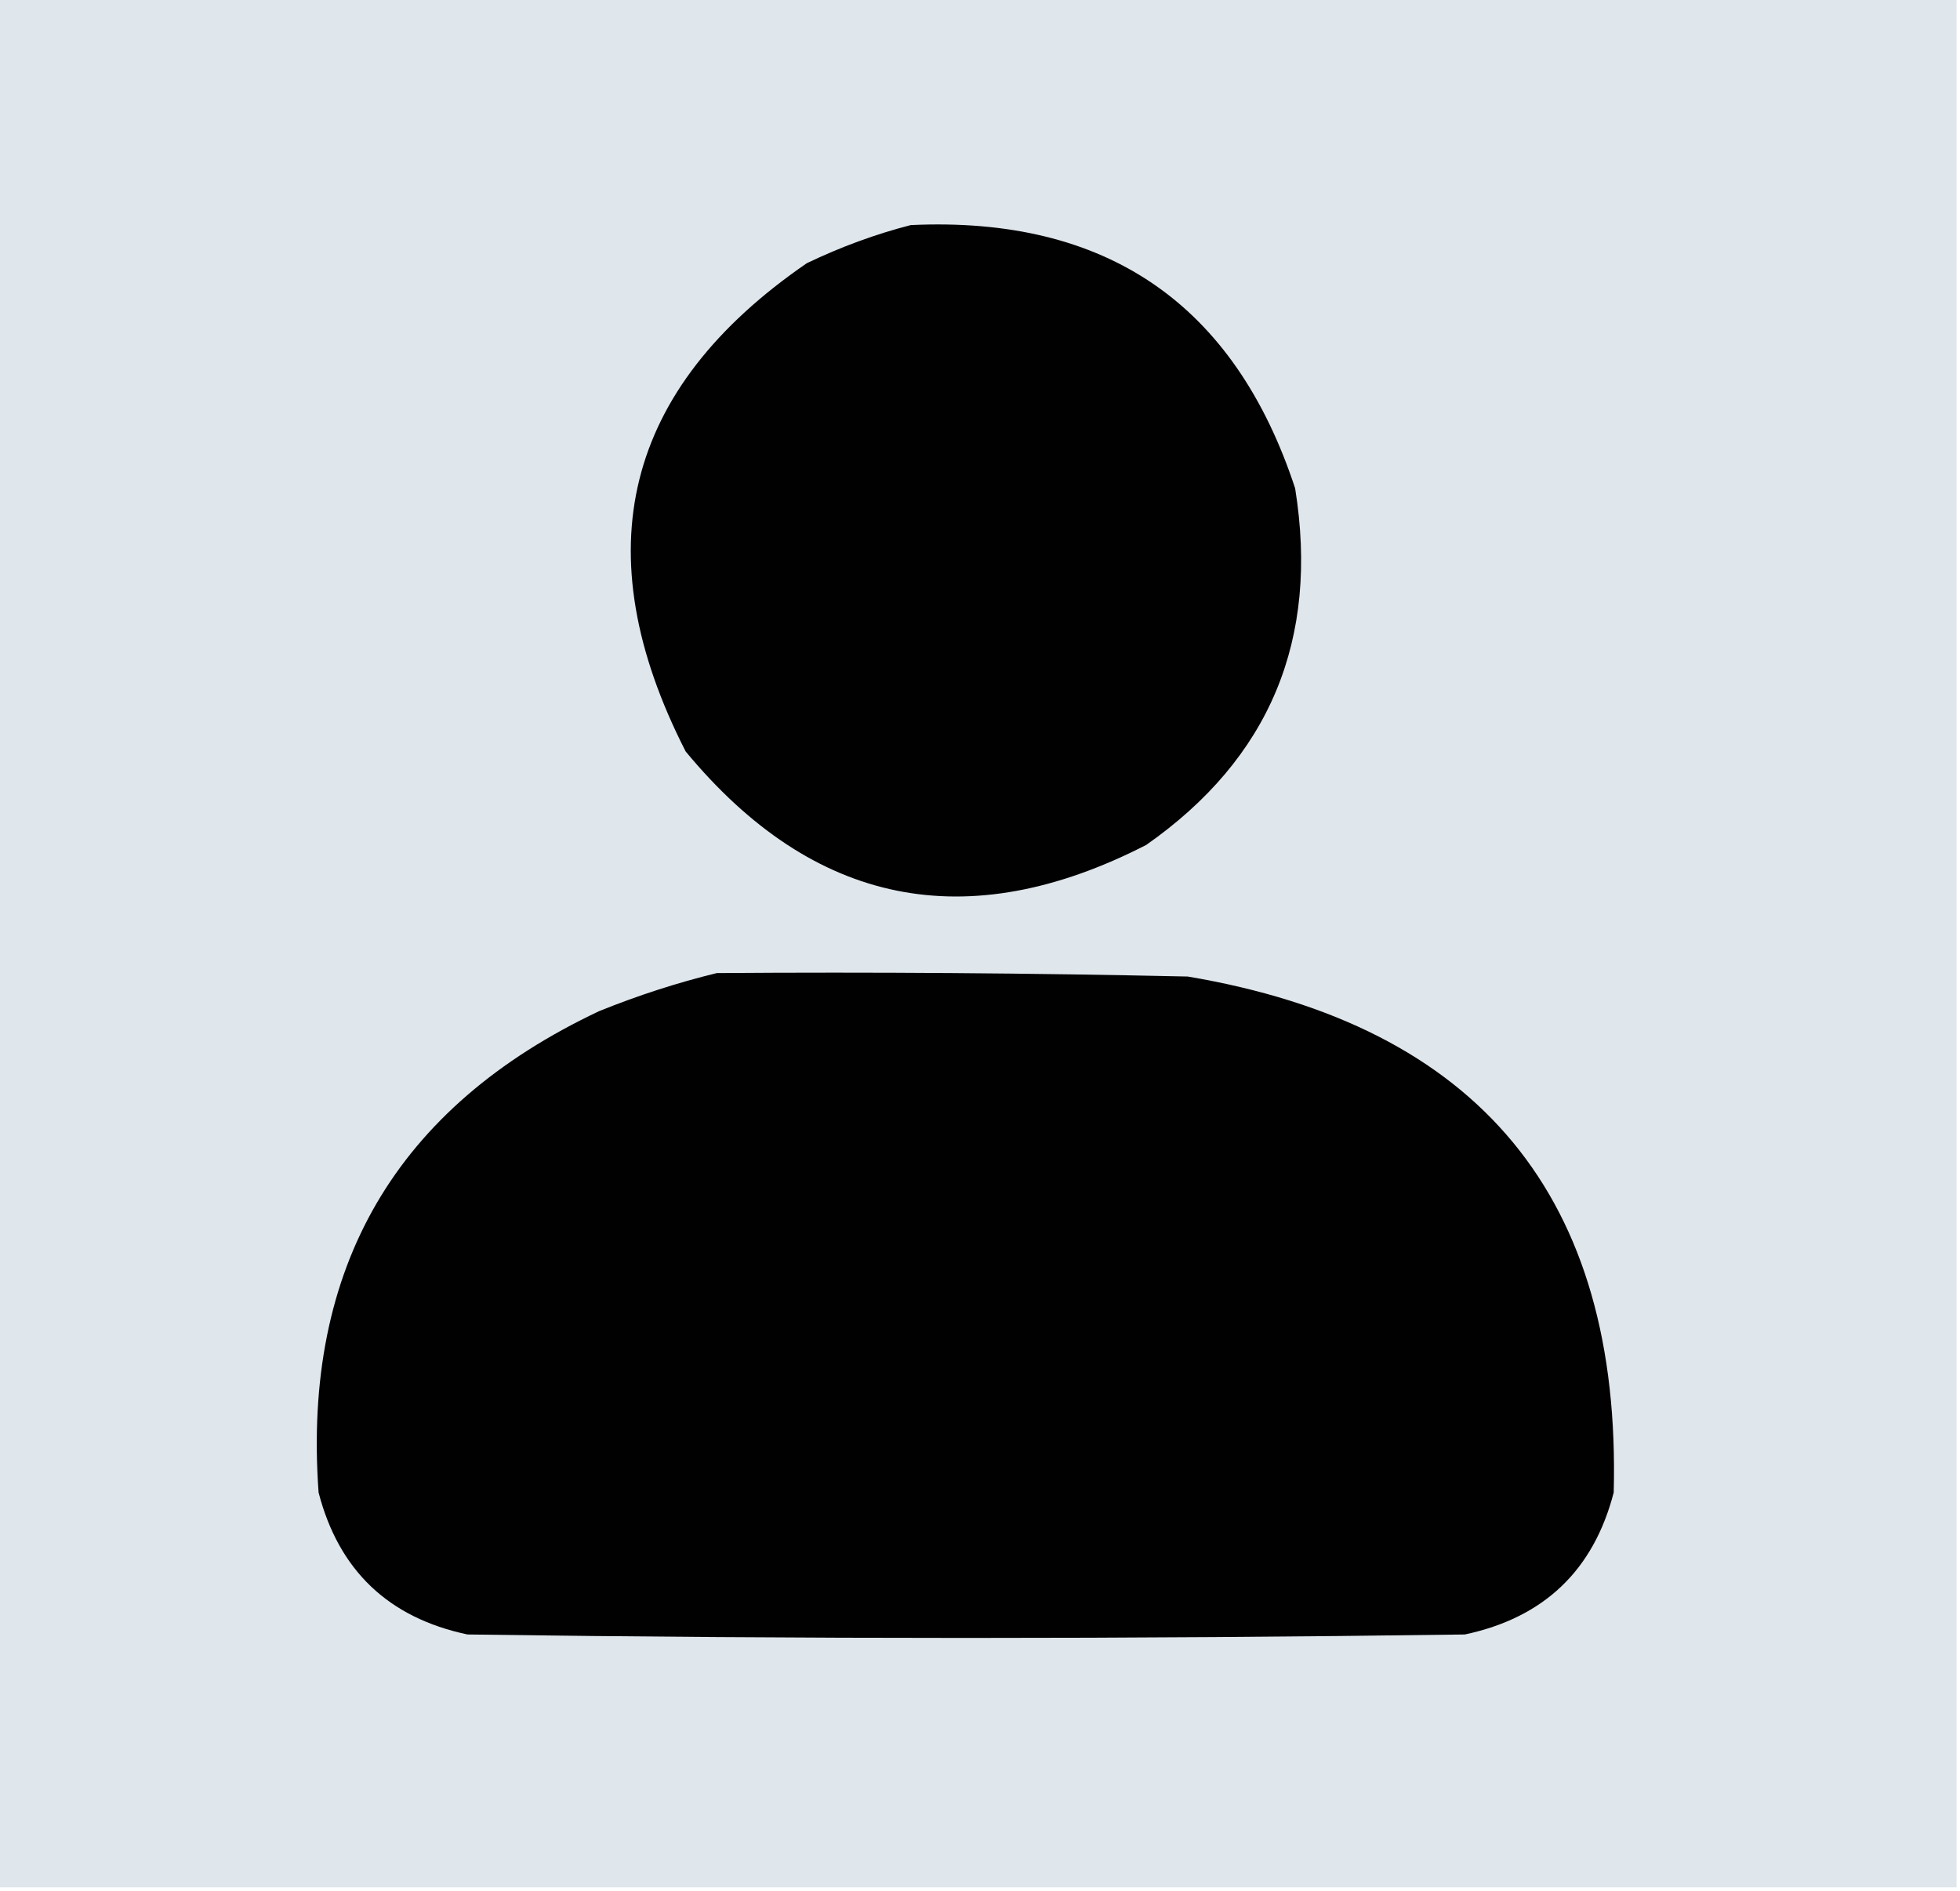
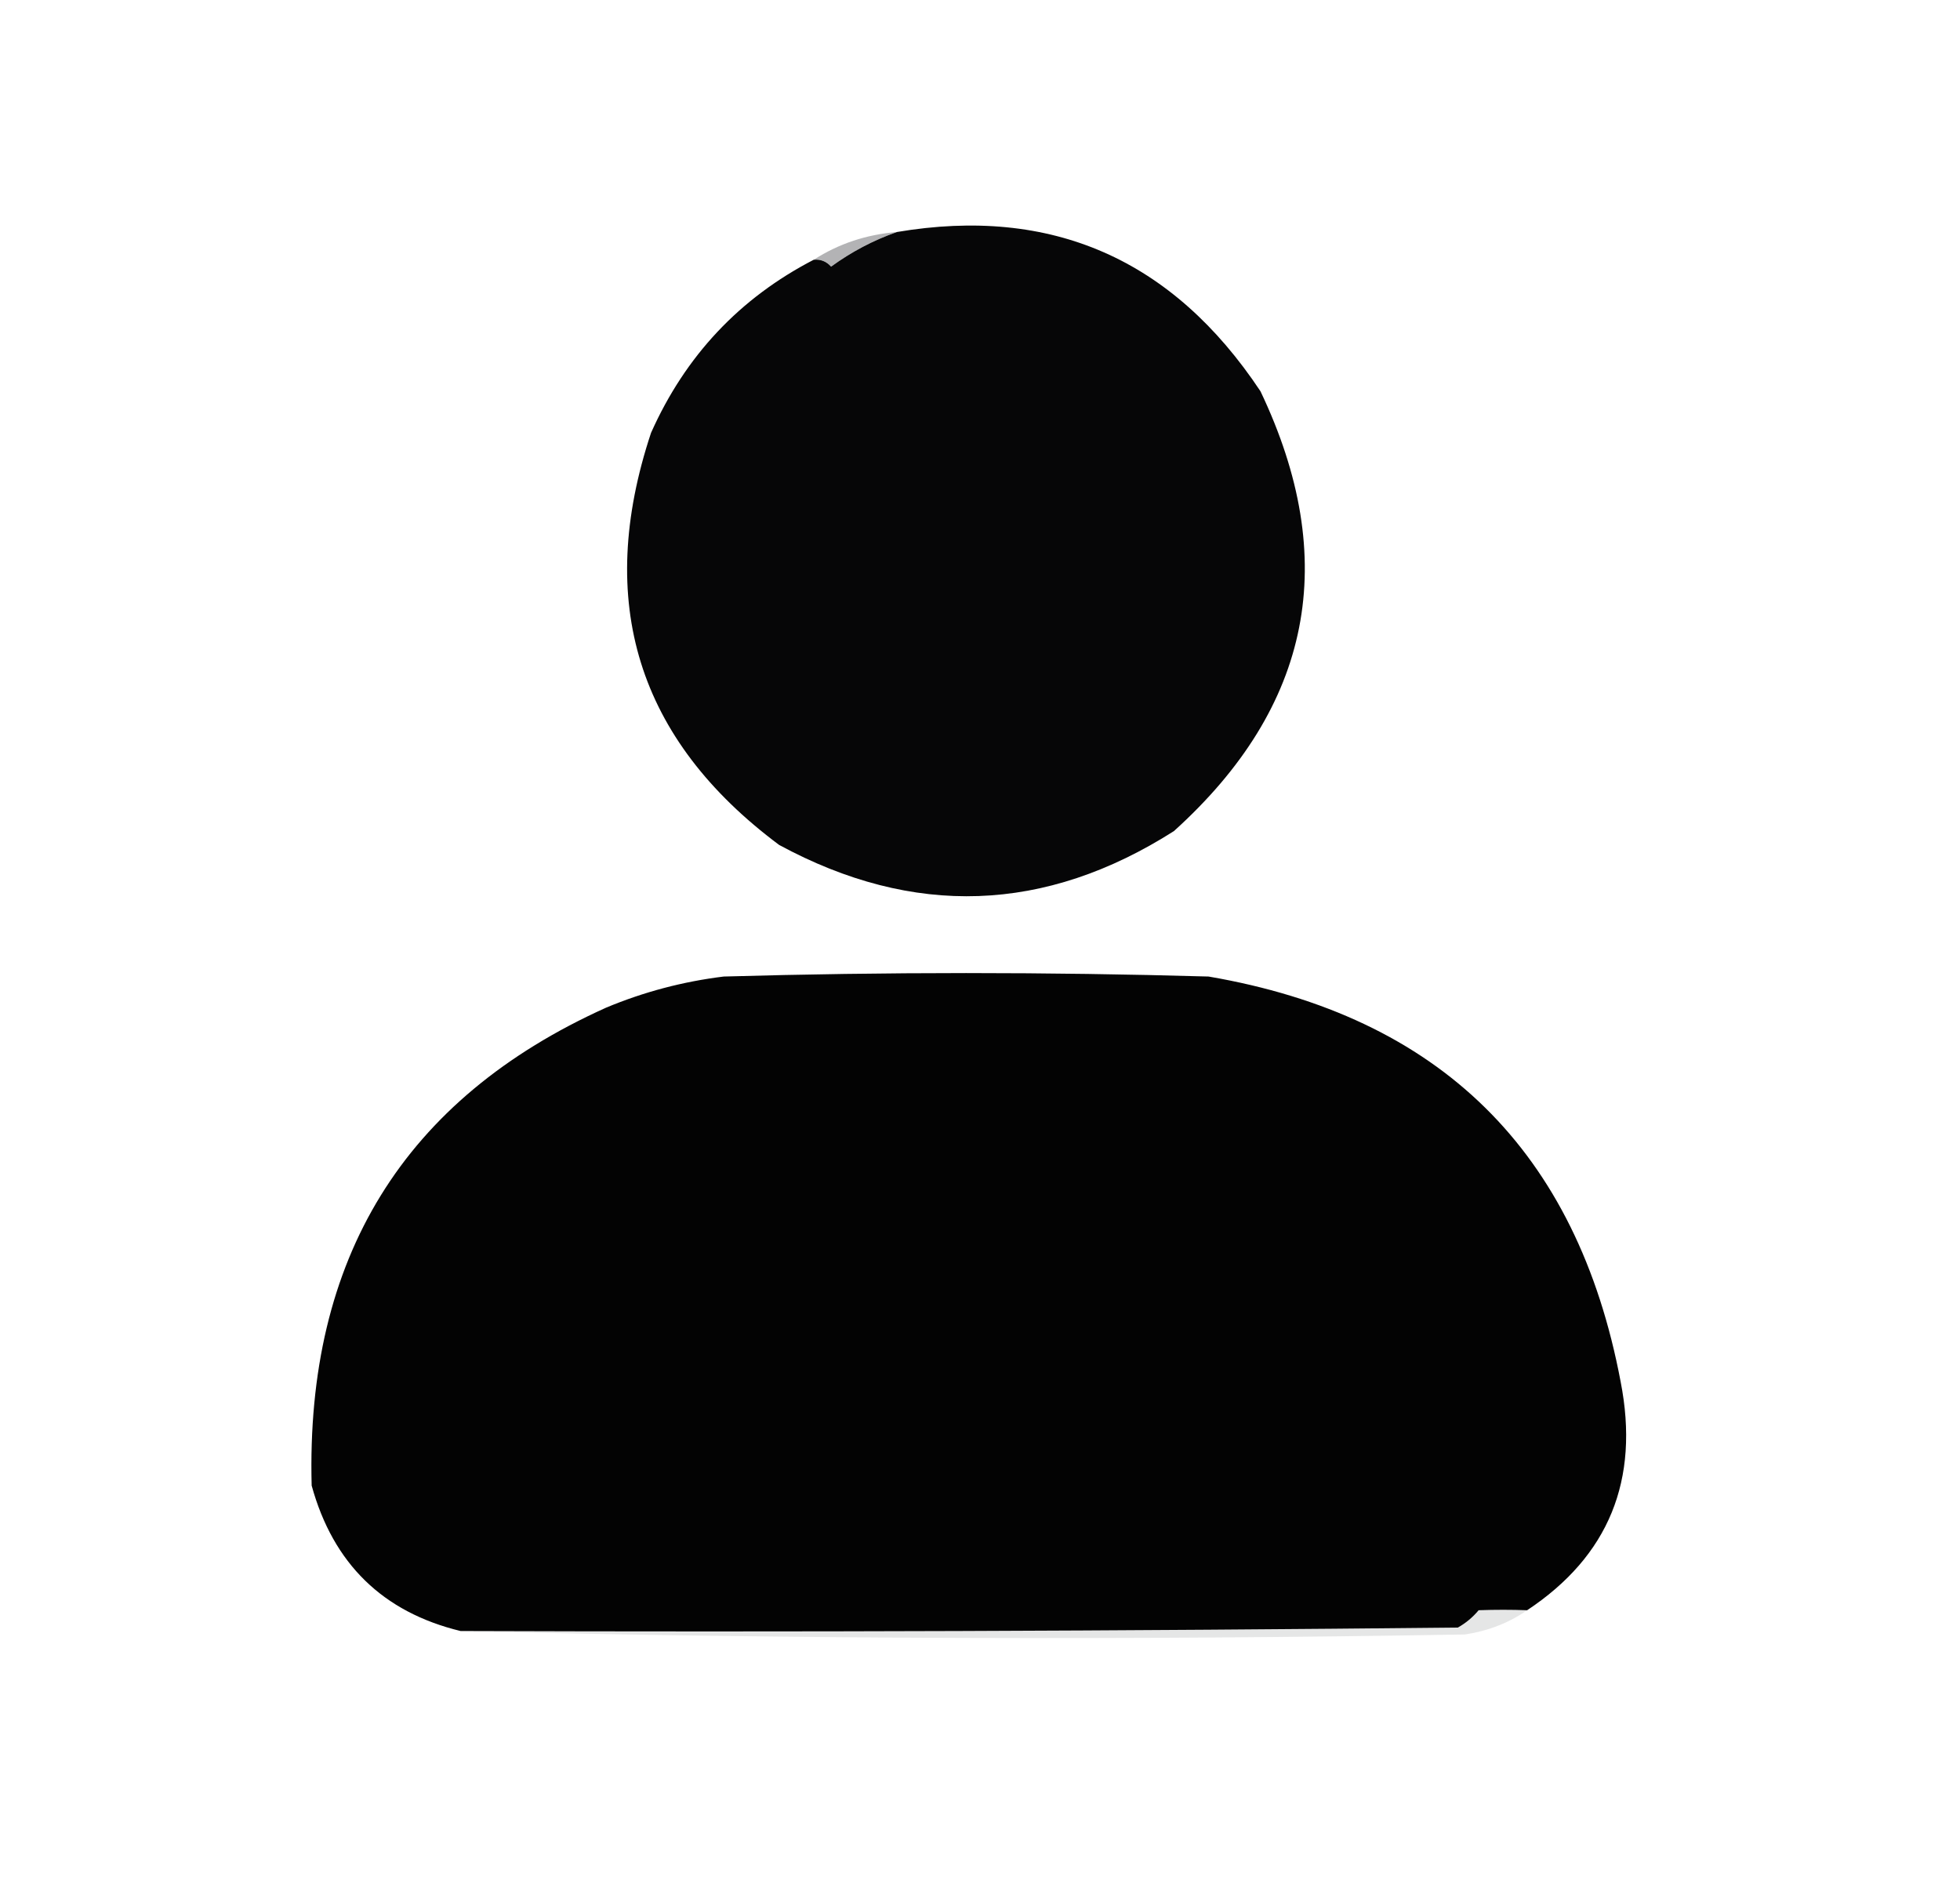
<svg xmlns="http://www.w3.org/2000/svg" version="1.1" width="283px" height="273px" style="shape-rendering:geometricPrecision; text-rendering:geometricPrecision; image-rendering:optimizeQuality; fill-rule:evenodd; clip-rule:evenodd">
  <g>
-     <path style="opacity:1" fill="#dfe6ec" d="M -0.5,-0.5 C 93.833,-0.5 188.167,-0.5 282.5,-0.5C 282.5,90.5 282.5,181.5 282.5,272.5C 188.167,272.5 93.833,272.5 -0.5,272.5C -0.5,181.5 -0.5,90.5 -0.5,-0.5 Z" />
-   </g>
-   <g>
-     <path style="opacity:1" fill="#010102" d="M 131.5,32.5 C 159.728,31.182 178.228,43.849 187,70.5C 190.513,92.333 183.346,109.5 165.5,122C 139.605,135.288 117.439,130.788 99,108.5C 84.256,79.641 90.09,56.141 116.5,38C 121.434,35.637 126.434,33.803 131.5,32.5 Z" />
-   </g>
-   <g>
-     <path style="opacity:1" fill="#010101" d="M 103.5,140.5 C 126.169,140.333 148.836,140.5 171.5,141C 213.61,148.102 234.11,172.935 233,215.5C 230.09,226.743 222.923,233.576 211.5,236C 163.5,236.667 115.5,236.667 67.5,236C 56.086,233.585 48.919,226.752 46,215.5C 43.653,183.02 57.153,159.853 86.5,146C 92.147,143.718 97.813,141.885 103.5,140.5 Z" />
+     <path style="opacity:0.004" fill="#fefffe" d="M 242.5,2.5 C 243.833,3.167 243.833,3.167 242.5,2.5 Z" />
+   </g>
+   <g>
+     <path style="opacity:0.004" fill="#fefffe" d="M 4.5,12.5 C 5.833,13.167 5.833,13.167 4.5,12.5 Z" />
+   </g>
+   <g>
+     <path style="opacity:0.004" fill="#fefffe" d="M 141.5,13.5 C 142.833,14.167 142.833,14.167 141.5,13.5 Z" />
+   </g>
+   <g>
+     <path style="opacity:0.004" fill="#fefffe" d="M 152.5,14.5 C 153.833,15.167 153.833,15.167 152.5,14.5 Z" />
+   </g>
+   <g>
+     <path style="opacity:0.004" fill="#fefffe" d="M 224.5,14.5 C 225.833,15.167 225.833,15.167 224.5,14.5 Z" />
+   </g>
+   <g>
+     <path style="opacity:0.004" fill="#fefffe" d="M 130.5,18.5 C 131.833,19.167 131.833,19.167 130.5,18.5 Z" />
+   </g>
+   <g>
+     <path style="opacity:0.004" fill="#fefffe" d="M 274.5,18.5 C 275.833,19.167 275.833,19.167 274.5,18.5 Z" />
+   </g>
+   <g>
+     <path style="opacity:0.004" fill="#fefffe" d="M 6.5,22.5 C 7.833,23.167 7.833,23.167 6.5,22.5 Z" />
+   </g>
+   <g>
+     <path style="opacity:0.004" fill="#fefffe" d="M 40.5,24.5 C 41.833,25.167 41.833,25.167 40.5,24.5 Z" />
+   </g>
+   <g>
+     <path style="opacity:0.004" fill="#fefffe" d="M 22.5,30.5 C 23.833,31.167 23.833,31.167 22.5,30.5 Z" />
+   </g>
+   <g>
+     <path style="opacity:0.995" fill="#050506" d="M 117.5,37.5 C 118.496,37.414 119.329,37.748 120,38.5C 122.946,36.356 126.112,34.689 129.5,33.5C 151.809,29.729 169.309,37.396 182,56.5C 193.598,80.841 189.432,102.007 169.5,120C 150.903,131.838 131.903,132.505 112.5,122C 92.058,106.761 85.892,86.928 94,62.5C 98.96,51.376 106.794,43.042 117.5,37.5 Z" />
+   </g>
+   <g>
+     <path style="opacity:0.004" fill="#fefffe" d="M 12.5,34.5 C 13.833,35.167 13.833,35.167 12.5,34.5 Z" />
+   </g>
+   <g>
+     <path style="opacity:0.439" fill="#515357" d="M 129.5,33.5 C 126.112,34.689 122.946,36.356 120,38.5C 119.329,37.748 118.496,37.414 117.5,37.5C 121.085,35.194 125.085,33.861 129.5,33.5 Z" />
+   </g>
+   <g>
+     <path style="opacity:0.004" fill="#fefffe" d="M 211.5,36.5 C 212.833,37.167 212.833,37.167 211.5,36.5 Z" />
+   </g>
+   <g>
+     <path style="opacity:0.004" fill="#fefffe" d="M 87.5,46.5 C 88.833,47.167 88.833,47.167 87.5,46.5 Z" />
+   </g>
+   <g>
+     <path style="opacity:0.004" fill="#fefffe" d="M 221.5,47.5 C 222.833,48.167 222.833,48.167 221.5,47.5 Z" />
+   </g>
+   <g>
+     <path style="opacity:0.004" fill="#fefffe" d="M 244.5,48.5 C 245.833,49.167 245.833,49.167 244.5,48.5 Z" />
+   </g>
+   <g>
+     <path style="opacity:0.004" fill="#fefffe" d="M 189.5,49.5 C 190.833,50.167 190.833,50.167 189.5,49.5 Z" />
+   </g>
+   <g>
+     <path style="opacity:0.004" fill="#fefffe" d="M 267.5,52.5 C 268.833,53.167 268.833,53.167 267.5,52.5 Z" />
+   </g>
+   <g>
+     <path style="opacity:0.004" fill="#fefffe" d="M 278.5,53.5 C 279.833,54.167 279.833,54.167 278.5,53.5 Z" />
+   </g>
+   <g>
+     <path style="opacity:0.004" fill="#fefffe" d="M 59.5,56.5 C 60.833,57.167 60.833,57.167 59.5,56.5 Z" />
+   </g>
+   <g>
+     <path style="opacity:0.004" fill="#fefffe" d="M 273.5,58.5 C 274.833,59.167 274.833,59.167 273.5,58.5 Z" />
+   </g>
+   <g>
+     <path style="opacity:0.004" fill="#fefffe" d="M 85.5,60.5 C 86.833,61.167 86.833,61.167 85.5,60.5 Z" />
+   </g>
+   <g>
+     <path style="opacity:0.004" fill="#fefffe" d="M 10.5,66.5 C 11.833,67.167 11.833,67.167 10.5,66.5 Z" />
+   </g>
+   <g>
+     <path style="opacity:0.004" fill="#fefffe" d="M 273.5,79.5 C 274.833,80.167 274.833,80.167 273.5,79.5 Z" />
+   </g>
+   <g>
+     <path style="opacity:0.004" fill="#fefffe" d="M 79.5,81.5 C 80.833,82.167 80.833,82.167 79.5,81.5 Z" />
+   </g>
+   <g>
+     <path style="opacity:0.004" fill="#fefffe" d="M 265.5,81.5 C 266.833,82.167 266.833,82.167 265.5,81.5 Z" />
+   </g>
+   <g>
+     <path style="opacity:0.004" fill="#fefffe" d="M 237.5,94.5 C 238.833,95.167 238.833,95.167 237.5,94.5 Z" />
+   </g>
+   <g>
+     <path style="opacity:0.004" fill="#fefffe" d="M 191.5,98.5 C 192.833,99.167 192.833,99.167 191.5,98.5 Z" />
+   </g>
+   <g>
+     <path style="opacity:0.004" fill="#fefffe" d="M 200.5,101.5 C 201.833,102.167 201.833,102.167 200.5,101.5 Z" />
+   </g>
+   <g>
+     <path style="opacity:0.004" fill="#fefffe" d="M 44.5,104.5 C 45.833,105.167 45.833,105.167 44.5,104.5 Z" />
+   </g>
+   <g>
+     <path style="opacity:0.004" fill="#fefffe" d="M 278.5,104.5 C 279.833,105.167 279.833,105.167 278.5,104.5 Z" />
+   </g>
+   <g>
+     <path style="opacity:0.004" fill="#fefffe" d="M 17.5,107.5 C 18.833,108.167 18.833,108.167 17.5,107.5 Z" />
+   </g>
+   <g>
+     <path style="opacity:0.004" fill="#fefffe" d="M 247.5,108.5 C 248.833,109.167 248.833,109.167 247.5,108.5 Z" />
+   </g>
+   <g>
+     <path style="opacity:0.004" fill="#fefffe" d="M 268.5,111.5 C 269.833,112.167 269.833,112.167 268.5,111.5 Z" />
+   </g>
+   <g>
+     <path style="opacity:0.004" fill="#fefffe" d="M 83.5,116.5 C 84.833,117.167 84.833,117.167 83.5,116.5 Z" />
+   </g>
+   <g>
+     <path style="opacity:0.004" fill="#fefffe" d="M 51.5,118.5 C 52.833,119.167 52.833,119.167 51.5,118.5 Z" />
+   </g>
+   <g>
+     <path style="opacity:0.004" fill="#fefffe" d="M 271.5,120.5 C 272.833,121.167 272.833,121.167 271.5,120.5 Z" />
+   </g>
+   <g>
+     <path style="opacity:0.004" fill="#fefffe" d="M 263.5,122.5 C 264.833,123.167 264.833,123.167 263.5,122.5 Z" />
+   </g>
+   <g>
+     <path style="opacity:0.004" fill="#fefffe" d="M 196.5,123.5 C 197.833,124.167 197.833,124.167 196.5,123.5 Z" />
+   </g>
+   <g>
+     <path style="opacity:0.004" fill="#fefffe" d="M 114.5,127.5 C 115.833,128.167 115.833,128.167 114.5,127.5 Z" />
+   </g>
+   <g>
+     <path style="opacity:0.004" fill="#fefffe" d="M 98.5,131.5 C 99.833,132.167 99.833,132.167 98.5,131.5 Z" />
+   </g>
+   <g>
+     <path style="opacity:0.004" fill="#fefffe" d="M 217.5,135.5 C 218.833,136.167 218.833,136.167 217.5,135.5 Z" />
+   </g>
+   <g>
+     <path style="opacity:0.994" fill="#020202" d="M 220.5,232.5 C 218.209,232.416 215.875,232.416 213.5,232.5C 212.646,233.522 211.646,234.355 210.5,235C 162.501,235.5 114.501,235.667 66.5,235.5C 55.272,232.773 48.105,225.773 45,214.5C 44.128,181.667 58.295,158.667 87.5,145.5C 92.945,143.222 98.612,141.722 104.5,141C 127.833,140.333 151.167,140.333 174.5,141C 207.891,146.725 227.724,166.225 234,199.5C 236.782,213.689 232.282,224.689 220.5,232.5 Z" />
+   </g>
+   <g>
+     <path style="opacity:0.004" fill="#fefffe" d="M 73.5,147.5 C 74.833,148.167 74.833,148.167 73.5,147.5 Z" />
+   </g>
+   <g>
+     <path style="opacity:0.004" fill="#fefffe" d="M 251.5,158.5 C 252.833,159.167 252.833,159.167 251.5,158.5 Z" />
+   </g>
+   <g>
+     <path style="opacity:0.004" fill="#fefffe" d="M 26.5,173.5 C 27.833,174.167 27.833,174.167 26.5,173.5 Z" />
+   </g>
+   <g>
+     <path style="opacity:0.004" fill="#fefffe" d="M 5.5,179.5 C 6.833,180.167 6.833,180.167 5.5,179.5 Z" />
+   </g>
+   <g>
+     <path style="opacity:0.004" fill="#fefffe" d="M 269.5,182.5 C 270.833,183.167 270.833,183.167 269.5,182.5 Z" />
+   </g>
+   <g>
+     <path style="opacity:0.004" fill="#fefffe" d="M 25.5,192.5 C 26.833,193.167 26.833,193.167 25.5,192.5 Z" />
+   </g>
+   <g>
+     <path style="opacity:0.004" fill="#fefffe" d="M 41.5,194.5 C 42.833,195.167 42.833,195.167 41.5,194.5 Z" />
+   </g>
+   <g>
+     <path style="opacity:0.004" fill="#fefffe" d="M 25.5,195.5 C 26.833,196.167 26.833,196.167 25.5,195.5 Z" />
+   </g>
+   <g>
+     <path style="opacity:0.004" fill="#fefffe" d="M 15.5,196.5 C 16.833,197.167 16.833,197.167 15.5,196.5 Z" />
+   </g>
+   <g>
+     <path style="opacity:0.004" fill="#fefffe" d="M 241.5,210.5 C 242.833,211.167 242.833,211.167 241.5,210.5 Z" />
+   </g>
+   <g>
+     <path style="opacity:0.004" fill="#fefffe" d="M 238.5,213.5 C 239.833,214.167 239.833,214.167 238.5,213.5 Z" />
+   </g>
+   <g>
+     <path style="opacity:0.004" fill="#fefffe" d="M 254.5,224.5 C 255.833,225.167 255.833,225.167 254.5,224.5 Z" />
+   </g>
+   <g>
+     <path style="opacity:0.004" fill="#fefffe" d="M 242.5,227.5 C 243.833,228.167 243.833,228.167 242.5,227.5 Z" />
+   </g>
+   <g>
+     <path style="opacity:0.004" fill="#fefffe" d="M 223.5,234.5 C 224.833,235.167 224.833,235.167 223.5,234.5 Z" />
+   </g>
+   <g>
+     <path style="opacity:0.118" fill="#23292a" d="M 220.5,232.5 C 217.865,234.328 214.865,235.495 211.5,236C 162.998,236.832 114.665,236.665 66.5,235.5C 114.501,235.667 162.501,235.5 210.5,235C 211.646,234.355 212.646,233.522 213.5,232.5C 215.875,232.416 218.209,232.416 220.5,232.5 Z" />
+   </g>
+   <g>
+     <path style="opacity:0.004" fill="#fefffe" d="M 240.5,235.5 C 241.833,236.167 241.833,236.167 240.5,235.5 Z" />
+   </g>
+   <g>
+     <path style="opacity:0.004" fill="#fefffe" d="M 203.5,239.5 C 204.833,240.167 204.833,240.167 203.5,239.5 Z" />
+   </g>
+   <g>
+     <path style="opacity:0.004" fill="#fefffe" d="M 165.5,241.5 C 166.833,242.167 166.833,242.167 165.5,241.5 Z" />
+   </g>
+   <g>
+     <path style="opacity:0.004" fill="#fefffe" d="M 195.5,241.5 C 196.833,242.167 196.833,242.167 195.5,241.5 Z" />
+   </g>
+   <g>
+     <path style="opacity:0.004" fill="#fefffe" d="M 14.5,242.5 C 15.833,243.167 15.833,243.167 14.5,242.5 Z" />
+   </g>
+   <g>
+     <path style="opacity:0.004" fill="#fefffe" d="M 23.5,242.5 C 24.833,243.167 24.833,243.167 23.5,242.5 Z" />
+   </g>
+   <g>
+     <path style="opacity:0.004" fill="#fefffe" d="M 34.5,243.5 C 35.833,244.167 35.833,244.167 34.5,243.5 Z" />
+   </g>
+   <g>
+     <path style="opacity:0.004" fill="#fefffe" d="M 184.5,243.5 C 185.833,244.167 185.833,244.167 184.5,243.5 Z" />
+   </g>
+   <g>
+     <path style="opacity:0.004" fill="#fefffe" d="M 21.5,244.5 C 22.833,245.167 22.833,245.167 21.5,244.5 Z" />
+   </g>
+   <g>
+     <path style="opacity:0.004" fill="#fefffe" d="M 122.5,245.5 C 123.833,246.167 123.833,246.167 122.5,245.5 Z" />
+   </g>
+   <g>
+     <path style="opacity:0.004" fill="#fefffe" d="M 131.5,248.5 C 132.833,249.167 132.833,249.167 131.5,248.5 Z" />
+   </g>
+   <g>
+     <path style="opacity:0.004" fill="#fefffe" d="M 64.5,255.5 C 65.833,256.167 65.833,256.167 64.5,255.5 Z" />
+   </g>
+   <g>
+     <path style="opacity:0.004" fill="#fefffe" d="M 138.5,256.5 C 139.833,257.167 139.833,257.167 138.5,256.5 Z" />
+   </g>
+   <g>
+     <path style="opacity:0.004" fill="#fefffe" d="M 73.5,267.5 C 74.833,268.167 74.833,268.167 73.5,267.5 Z" />
  </g>
</svg>
